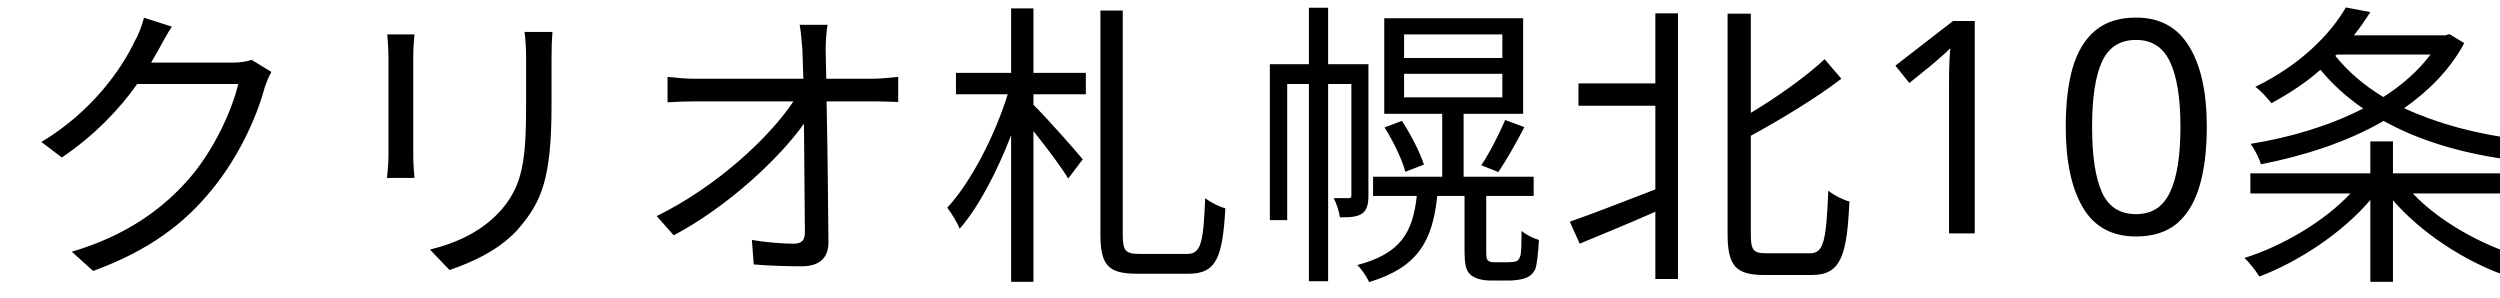
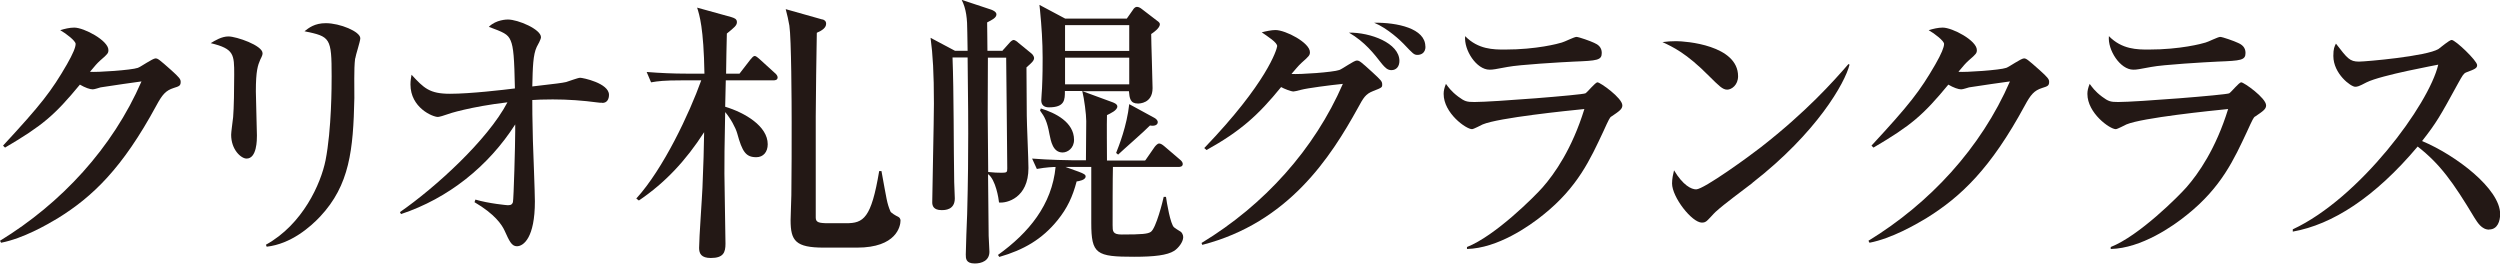
- <svg xmlns="http://www.w3.org/2000/svg" width="126" height="15" viewBox="0 0 126 15">
-   <text transform="translate(63 13)" font-size="15" font-family="YuMin-Medium, YuMincho" font-weight="500" letter-spacing="0.04em">
-     <tspan x="-62.4" y="0">クリオ札幌北10条</tspan>
-   </text>
+ <svg xmlns="http://www.w3.org/2000/svg" id="_レイヤー_2" viewBox="0 0 163.96 17.29">
+   <defs>
+     <style>.cls-1{fill:#231815;}</style>
+   </defs>
+   <g id="_レイヤー_1-2">
+     <path class="cls-1" d="M11.39,5.77c-.53.17-.75.44-1.14,1.16-2.22,4.1-4.17,5.97-6.47,7.39-.7.42-2.26,1.32-3.71,1.6l-.07-.13c4.02-2.46,7.38-6.08,9.28-10.45-.42.06-1.89.26-2.68.39-.09.02-.39.13-.52.13-.18,0-.5-.11-.84-.31-1.65,2-2.44,2.68-4.91,4.13l-.13-.13c2.5-2.7,3.18-3.58,4.19-5.33.4-.7.57-1.12.57-1.34,0-.2-.62-.68-1.01-.9.29-.09.61-.17.92-.17.64,0,2.24.85,2.24,1.47,0,.2-.04.26-.53.68-.24.22-.31.31-.68.75.46.04,2.72-.11,3.14-.26.2-.07.97-.62,1.16-.62.15,0,.24.07,1.03.77.53.48.62.59.62.77,0,.26-.11.29-.46.4Z" />
+     <path class="cls-1" d="M17.07,3.91c-.16.37-.29.73-.29,2.08,0,.46.07,2.48.07,2.9,0,.28,0,1.51-.68,1.51-.35,0-1.01-.57-1.01-1.56,0-.17.09-.81.13-1.16.05-.59.07-1.84.07-2.77,0-1.34,0-1.71-1.54-2.08.29-.18.73-.44,1.16-.44.52,0,2.24.59,2.24,1.1,0,.09-.02.17-.15.42ZM23.29,3.84c-.09.72-.04,1.87-.05,2.59-.07,3.4-.31,5.71-2.24,7.77-.64.68-1.91,1.8-3.51,1.98l-.05-.13c2.42-1.34,3.6-4,3.91-5.53.4-2.04.4-4.94.4-5.51,0-2.55-.09-2.61-1.78-2.96.28-.22.66-.53,1.4-.53.92,0,2.26.55,2.26.99,0,.2-.31,1.12-.33,1.32Z" />
+     <path class="cls-1" d="M39.5,6.74c-.09,0-.2,0-.31-.02-.97-.13-1.95-.2-2.94-.2-.64,0-1.05.02-1.34.04,0,.37,0,1.27.04,2.68.02.62.13,3.4.13,3.97,0,2.39-.75,2.94-1.18,2.94-.35,0-.5-.35-.81-1.03-.18-.39-.64-1.08-1.97-1.86l.06-.17c.88.26,2.08.37,2.13.37.24,0,.29-.09.33-.2.05-.2.15-3.77.15-4.68v-.42c-1.76,2.75-4.39,4.85-7.49,5.88l-.07-.13c2.31-1.6,5.75-4.72,7.05-7.2-2.39.28-3.88.75-3.95.79-.18.07-.53.17-.61.17-.35,0-1.8-.61-1.8-2.13,0-.28.04-.44.07-.64.81.88,1.18,1.25,2.52,1.25s3.54-.26,4.26-.35c-.04-1.98-.09-2.7-.28-3.14-.18-.44-.5-.55-1.43-.9.48-.48,1.2-.48,1.25-.48.66,0,2.17.64,2.17,1.16,0,.13-.2.5-.28.64-.24.51-.26,1.3-.29,2.59,1.71-.2,1.89-.22,2.22-.29.15-.04.77-.28.92-.28.16,0,1.89.35,1.89,1.12,0,.26-.11.53-.44.53Z" />
+     <path class="cls-1" d="M44.7,5.27c-1.14,0-1.54.05-2,.13l-.29-.68c.86.07,1.75.11,2.63.11h1.16c-.05-3.01-.33-3.86-.48-4.33l2.24.62c.18.06.37.11.37.33s-.17.35-.66.75c-.02.62-.04,1.95-.05,2.63h.88l.71-.92c.11-.13.2-.24.29-.24s.22.13.33.22l.99.9c.07.05.18.18.18.28,0,.18-.16.2-.28.2h-3.12l-.04,1.73c1.29.39,2.79,1.27,2.79,2.46,0,.51-.29.85-.75.85-.68,0-.92-.35-1.25-1.56-.11-.39-.44-.99-.79-1.4-.05,2.61-.05,2.88-.05,4.04,0,.74.07,3.93.07,4.59,0,.57-.13.94-.96.94-.62,0-.77-.28-.77-.66,0-.62.2-3.4.22-3.95.07-1.56.09-2.54.11-3.64-1.2,1.86-2.55,3.31-4.28,4.48l-.17-.13c1.78-1.95,3.49-5.6,4.26-7.75h-1.3ZM53.94,1.27c.13.04.24.11.24.29,0,.26-.26.44-.61.59-.02,1.03-.07,4.43-.07,5.47v6.65c0,.31.19.37.85.37h1.14c1.14,0,1.65-.31,2.17-3.42h.15c.35,1.89.35,2.08.59,2.65.04.09.35.28.51.35.09.04.15.15.15.24,0,.37-.26,1.78-2.85,1.78h-2.17c-1.86,0-2.19-.44-2.19-1.8,0-.28.05-1.41.05-1.65.02-1.6.02-3.2.02-4.81,0-1.16-.02-5.49-.15-6.3-.05-.31-.15-.75-.24-1.08l2.41.68Z" />
+     <path class="cls-1" d="M65.73,3.34l.53-.59s.13-.13.22-.13c.07,0,.24.11.29.17l.88.72c.07.05.17.2.17.29,0,.18-.15.31-.5.62,0,.28,0,.57.02,3.16,0,.5.11,2.88.11,3.44,0,1.97-1.43,2.32-1.93,2.26-.02-.24-.22-1.51-.72-1.86,0,.55.04,3.64.04,4.04,0,.13.05.9.05,1.05,0,.59-.51.77-.96.77-.59,0-.59-.33-.59-.59,0-.37.07-2.22.09-2.65.06-2.2.07-3.99.07-5.29,0-.9,0-1.3-.04-4.98h-.99c.09,2.26.07,5.9.11,8.16,0,.15.04.92.04,1.08,0,.77-.66.77-.87.77-.53,0-.61-.29-.61-.51,0-.51.11-5.44.11-6.47,0-2-.07-3.21-.22-4.32l1.6.85h.83c0-.37-.02-.88-.02-1.19,0-.92-.07-1.56-.37-2.15l1.93.64c.06.02.35.13.35.31,0,.22-.26.35-.61.53,0,.22.02,1.23.02,1.86h.94ZM64.79,3.78c-.02,3.49-.02,3.88.02,7.5.37.04.61.05.88.05.35,0,.37-.04.37-.29,0-.81-.07-6.96-.07-7.11v-.15h-1.19ZM75.12,10.51l.61-.88c.07-.09.2-.22.28-.22.11,0,.22.07.35.18l1.03.88c.09.07.18.18.18.28,0,.17-.15.2-.28.2h-4.3c-.02.66-.02,3.03-.02,3.82,0,.39,0,.61.59.61,1.36,0,1.71-.04,1.91-.17.35-.22.81-2.09.85-2.3h.15c.05.37.29,1.8.53,2,.07.06.29.2.44.29.07.05.16.2.16.35,0,.33-.33.73-.59.9-.46.29-1.3.39-2.63.39-2.48,0-2.81-.17-2.81-2.22v-3.67h-1.69l.86.31c.35.13.46.2.46.31,0,.24-.44.31-.59.33-.26.99-.61,1.75-1.25,2.54-1.01,1.25-2.22,1.95-3.82,2.41l-.09-.13c2.02-1.45,3.54-3.29,3.78-5.77-.13,0-.64.02-1.23.13l-.31-.68c1.12.09,2.43.11,2.63.11h.9c0-.61.02-2.21.02-2.57,0-.44-.13-1.45-.26-1.97h-1.14c0,.57,0,1.07-1.05,1.07-.31,0-.5-.15-.5-.46,0-.17.05-.68.05-.79.04-.86.04-1.51.04-2,0-1.03-.07-2.08-.17-3.1-.02-.11-.02-.28-.04-.37l1.69.9h4.04l.4-.57c.05-.09.15-.2.26-.2s.22.06.31.13l1.03.79c.11.07.17.15.17.22,0,.26-.46.57-.57.64,0,.55.09,3.05.09,3.55,0,1.01-.88,1.01-.96,1.01-.51,0-.55-.35-.59-.81h-3.05l1.96.72c.05.02.33.11.33.28,0,.26-.46.46-.68.57-.02.46,0,2.55,0,2.98h2.48ZM68.25,7.11c.96.29,2.19.9,2.19,2.06,0,.55-.42.83-.75.83-.64,0-.77-.75-.86-1.19-.15-.83-.31-1.14-.62-1.56l.05-.13ZM69.85,1.65v1.69h4.21v-1.69h-4.21ZM69.85,3.78v1.75h4.21v-1.75h-4.21ZM75.71,7.73c.09.05.22.15.22.28,0,.17-.18.28-.51.22-.31.33-1.8,1.63-2.09,1.91l-.13-.11c.18-.46.7-1.75.86-3.2l1.65.9Z" />
+     <path class="cls-1" d="M78.81,15.93c4.12-2.5,7.4-6.15,9.26-10.43-.88.09-2.33.28-2.74.39q-.42.11-.5.11c-.16,0-.62-.18-.81-.29-1.51,1.86-2.68,2.9-4.89,4.13l-.15-.13c4.12-4.28,4.76-6.47,4.78-6.67.04-.24-.64-.66-1.01-.92.26-.07.64-.15.9-.15.66,0,2.26.83,2.26,1.45,0,.2-.05.26-.55.7-.24.22-.42.46-.66.73.55.04,2.72-.11,3.14-.26.2-.07.96-.62,1.14-.62s.26.07,1.03.77c.57.53.64.59.64.81,0,.18-.02.2-.59.42-.51.2-.64.44-1.01,1.12-1.78,3.22-4.54,7.51-10.2,8.97l-.05-.13ZM91.78,3.99c0,.37-.2.61-.53.61-.26,0-.42-.18-.61-.4-.53-.68-1.12-1.45-2.17-2.06,1.4-.02,3.31.68,3.31,1.86ZM93.49,3.05c0,.44-.31.55-.52.55-.24,0-.29-.07-.92-.73-.17-.18-1.03-1.01-1.93-1.38,1.51-.02,3.36.37,3.36,1.56Z" />
+     <path class="cls-1" d="M105.67,7.64c-.09.07-.15.17-.53,1.01-.83,1.76-1.65,3.62-3.93,5.44-.92.75-2.99,2.19-5,2.24v-.13c1.86-.73,4.46-3.34,4.96-3.91.79-.9,1.93-2.52,2.74-5.14-1.1.11-5.62.57-6.67,1.01-.11.05-.59.31-.7.31-.39,0-1.86-1.05-1.86-2.31,0-.2.04-.39.15-.66.15.2.33.48.81.84.42.31.55.35,1.06.35,1.21,0,7.05-.46,7.28-.57.15-.09.64-.72.79-.72.18,0,1.63,1.03,1.63,1.51,0,.24-.18.37-.73.74ZM103.23,4.04c-.86.04-3.58.2-4.36.35-.83.15-.92.18-1.18.18-.86,0-1.69-1.29-1.6-2.2.86.88,1.87.88,2.61.88,2.08,0,3.51-.39,3.73-.46.17-.04.81-.37.96-.37s.94.28,1.16.39c.26.11.5.29.5.66,0,.48-.29.51-1.82.57Z" />
+     <path class="cls-1" d="M113.28,5.88c-.31,0-.55-.26-1.18-.88-1.51-1.53-2.41-1.93-3.07-2.24.33-.04.55-.06.9-.06.62,0,4.06.26,4.06,2.3,0,.57-.42.88-.72.88ZM114.93,12c-.68.53-1.78,1.32-2.41,1.89-.11.09-.53.59-.64.64-.09.06-.18.07-.26.07-.66,0-1.96-1.67-1.96-2.57,0-.31.07-.62.13-.86.59.99,1.14,1.25,1.45,1.25.51,0,3.58-2.24,4.24-2.76,2.99-2.33,4.76-4.32,5.75-5.46l.07.04c-.29,1.18-2.13,4.45-6.37,7.75Z" />
+     <path class="cls-1" d="M133.93,5.77c-.53.17-.75.44-1.14,1.16-2.22,4.1-4.17,5.97-6.47,7.39-.7.42-2.26,1.32-3.71,1.6l-.07-.13c4.02-2.46,7.38-6.08,9.28-10.45-.42.06-1.89.26-2.68.39-.09.02-.39.13-.52.13-.18,0-.5-.11-.84-.31-1.65,2-2.44,2.68-4.91,4.13l-.13-.13c2.5-2.7,3.18-3.58,4.19-5.33.4-.7.57-1.12.57-1.34,0-.2-.62-.68-1.01-.9.29-.09.61-.17.92-.17.64,0,2.24.85,2.24,1.47,0,.2-.04.26-.53.68-.24.22-.31.31-.68.75.46.04,2.72-.11,3.14-.26.2-.07.97-.62,1.16-.62.15,0,.24.07,1.03.77.53.48.62.59.62.77,0,.26-.11.29-.46.4Z" />
+     <path class="cls-1" d="M147.89,7.64c-.09.07-.15.17-.53,1.01-.83,1.76-1.65,3.62-3.93,5.44-.92.75-2.99,2.19-5,2.24v-.13c1.86-.73,4.46-3.34,4.96-3.91.79-.9,1.93-2.52,2.74-5.14-1.1.11-5.62.57-6.67,1.01-.11.05-.59.31-.7.31-.39,0-1.86-1.05-1.86-2.31,0-.2.04-.39.15-.66.15.2.33.48.81.84.42.31.55.35,1.06.35,1.21,0,7.05-.46,7.28-.57.15-.09.64-.72.79-.72.18,0,1.63,1.03,1.63,1.51,0,.24-.18.37-.73.74ZM145.45,4.04c-.86.04-3.58.2-4.36.35-.83.15-.92.18-1.18.18-.86,0-1.69-1.29-1.6-2.2.86.88,1.87.88,2.61.88,2.08,0,3.51-.39,3.73-.46.17-.04.81-.37.96-.37s.94.28,1.16.39c.26.11.5.29.5.66,0,.48-.29.51-1.82.57Z" />
+     <path class="cls-1" d="M163.25,15.06c-.5,0-.77-.48-.96-.77-1.41-2.35-2.26-3.53-3.73-4.68-2.81,3.34-5.6,5.12-8.19,5.58v-.15c4.39-2.04,8.93-8.19,9.54-10.8-.06.02-3.73.68-4.7,1.16-.53.28-.61.29-.75.29-.28,0-1.43-.85-1.43-2.02,0-.48.07-.61.17-.81.75.97.9,1.18,1.51,1.18.44,0,4.46-.35,5.22-.83.13-.09.71-.59.86-.59.24,0,1.67,1.36,1.67,1.65,0,.2-.13.26-.72.48-.17.07-.24.2-.52.7-1.21,2.21-1.41,2.57-2.37,3.8,2.24.94,5.12,3.14,5.12,4.79,0,.44-.16,1.01-.72,1.01Z" />
+   </g>
</svg>
